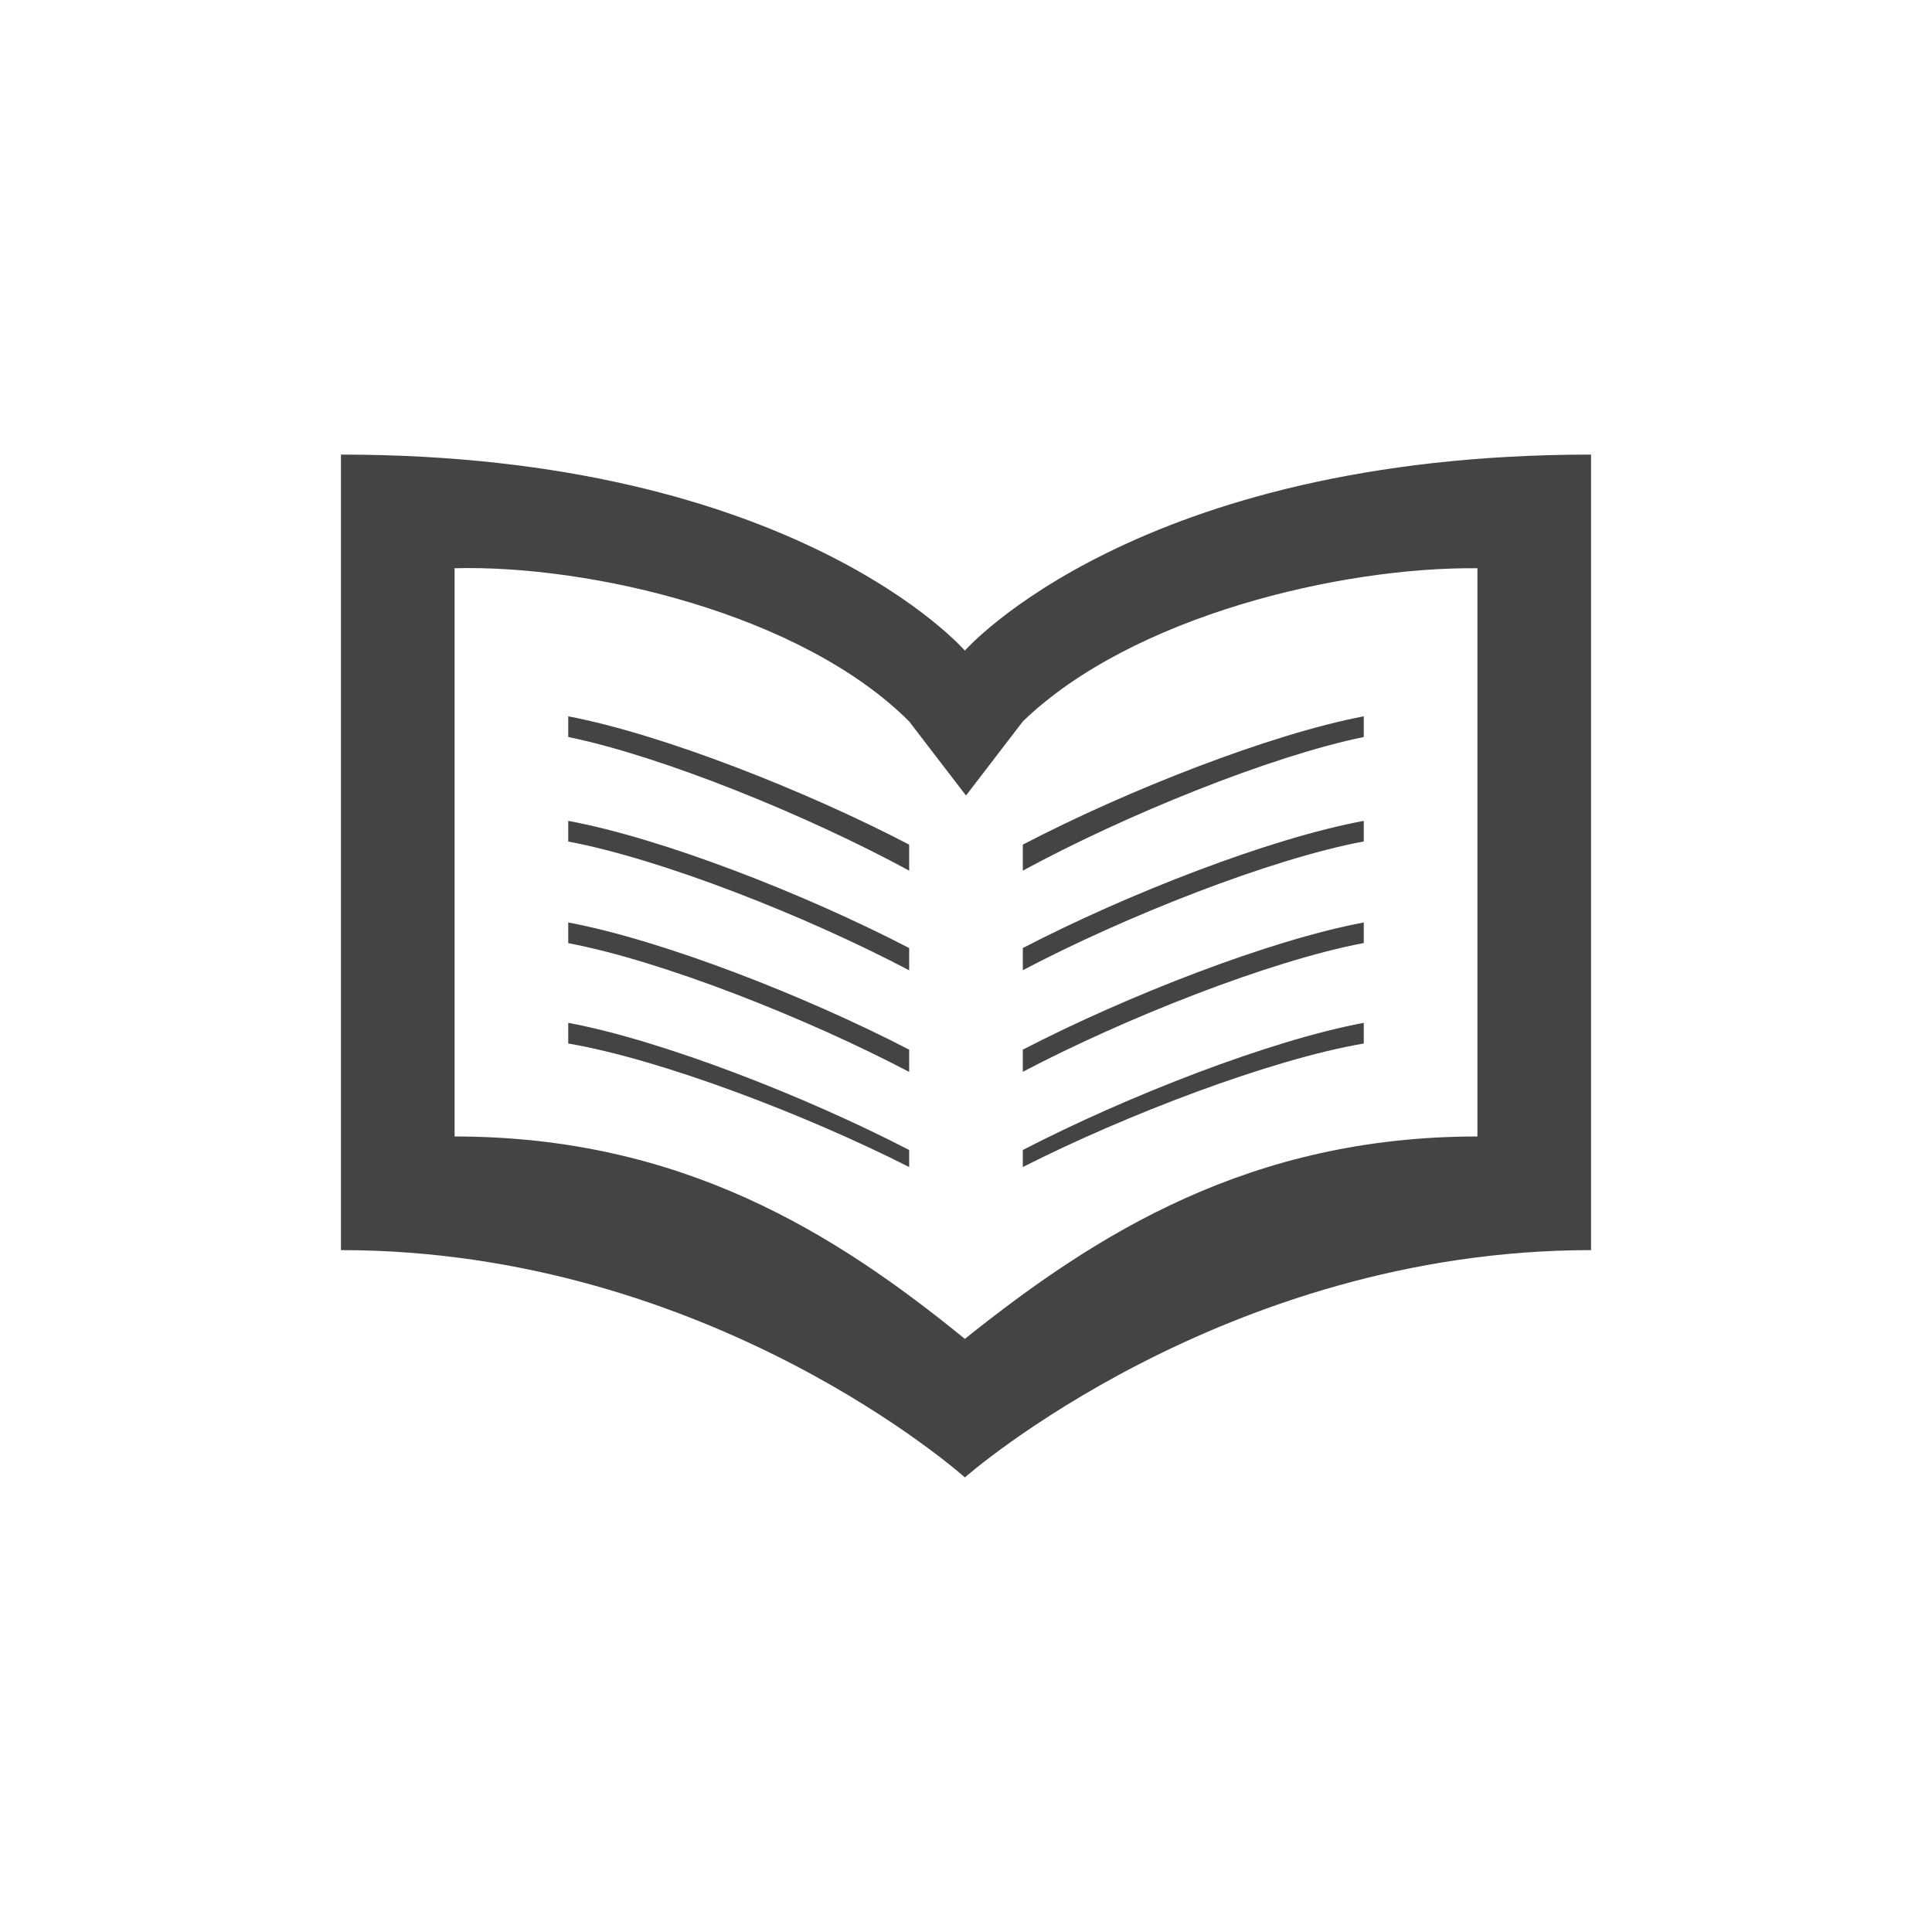
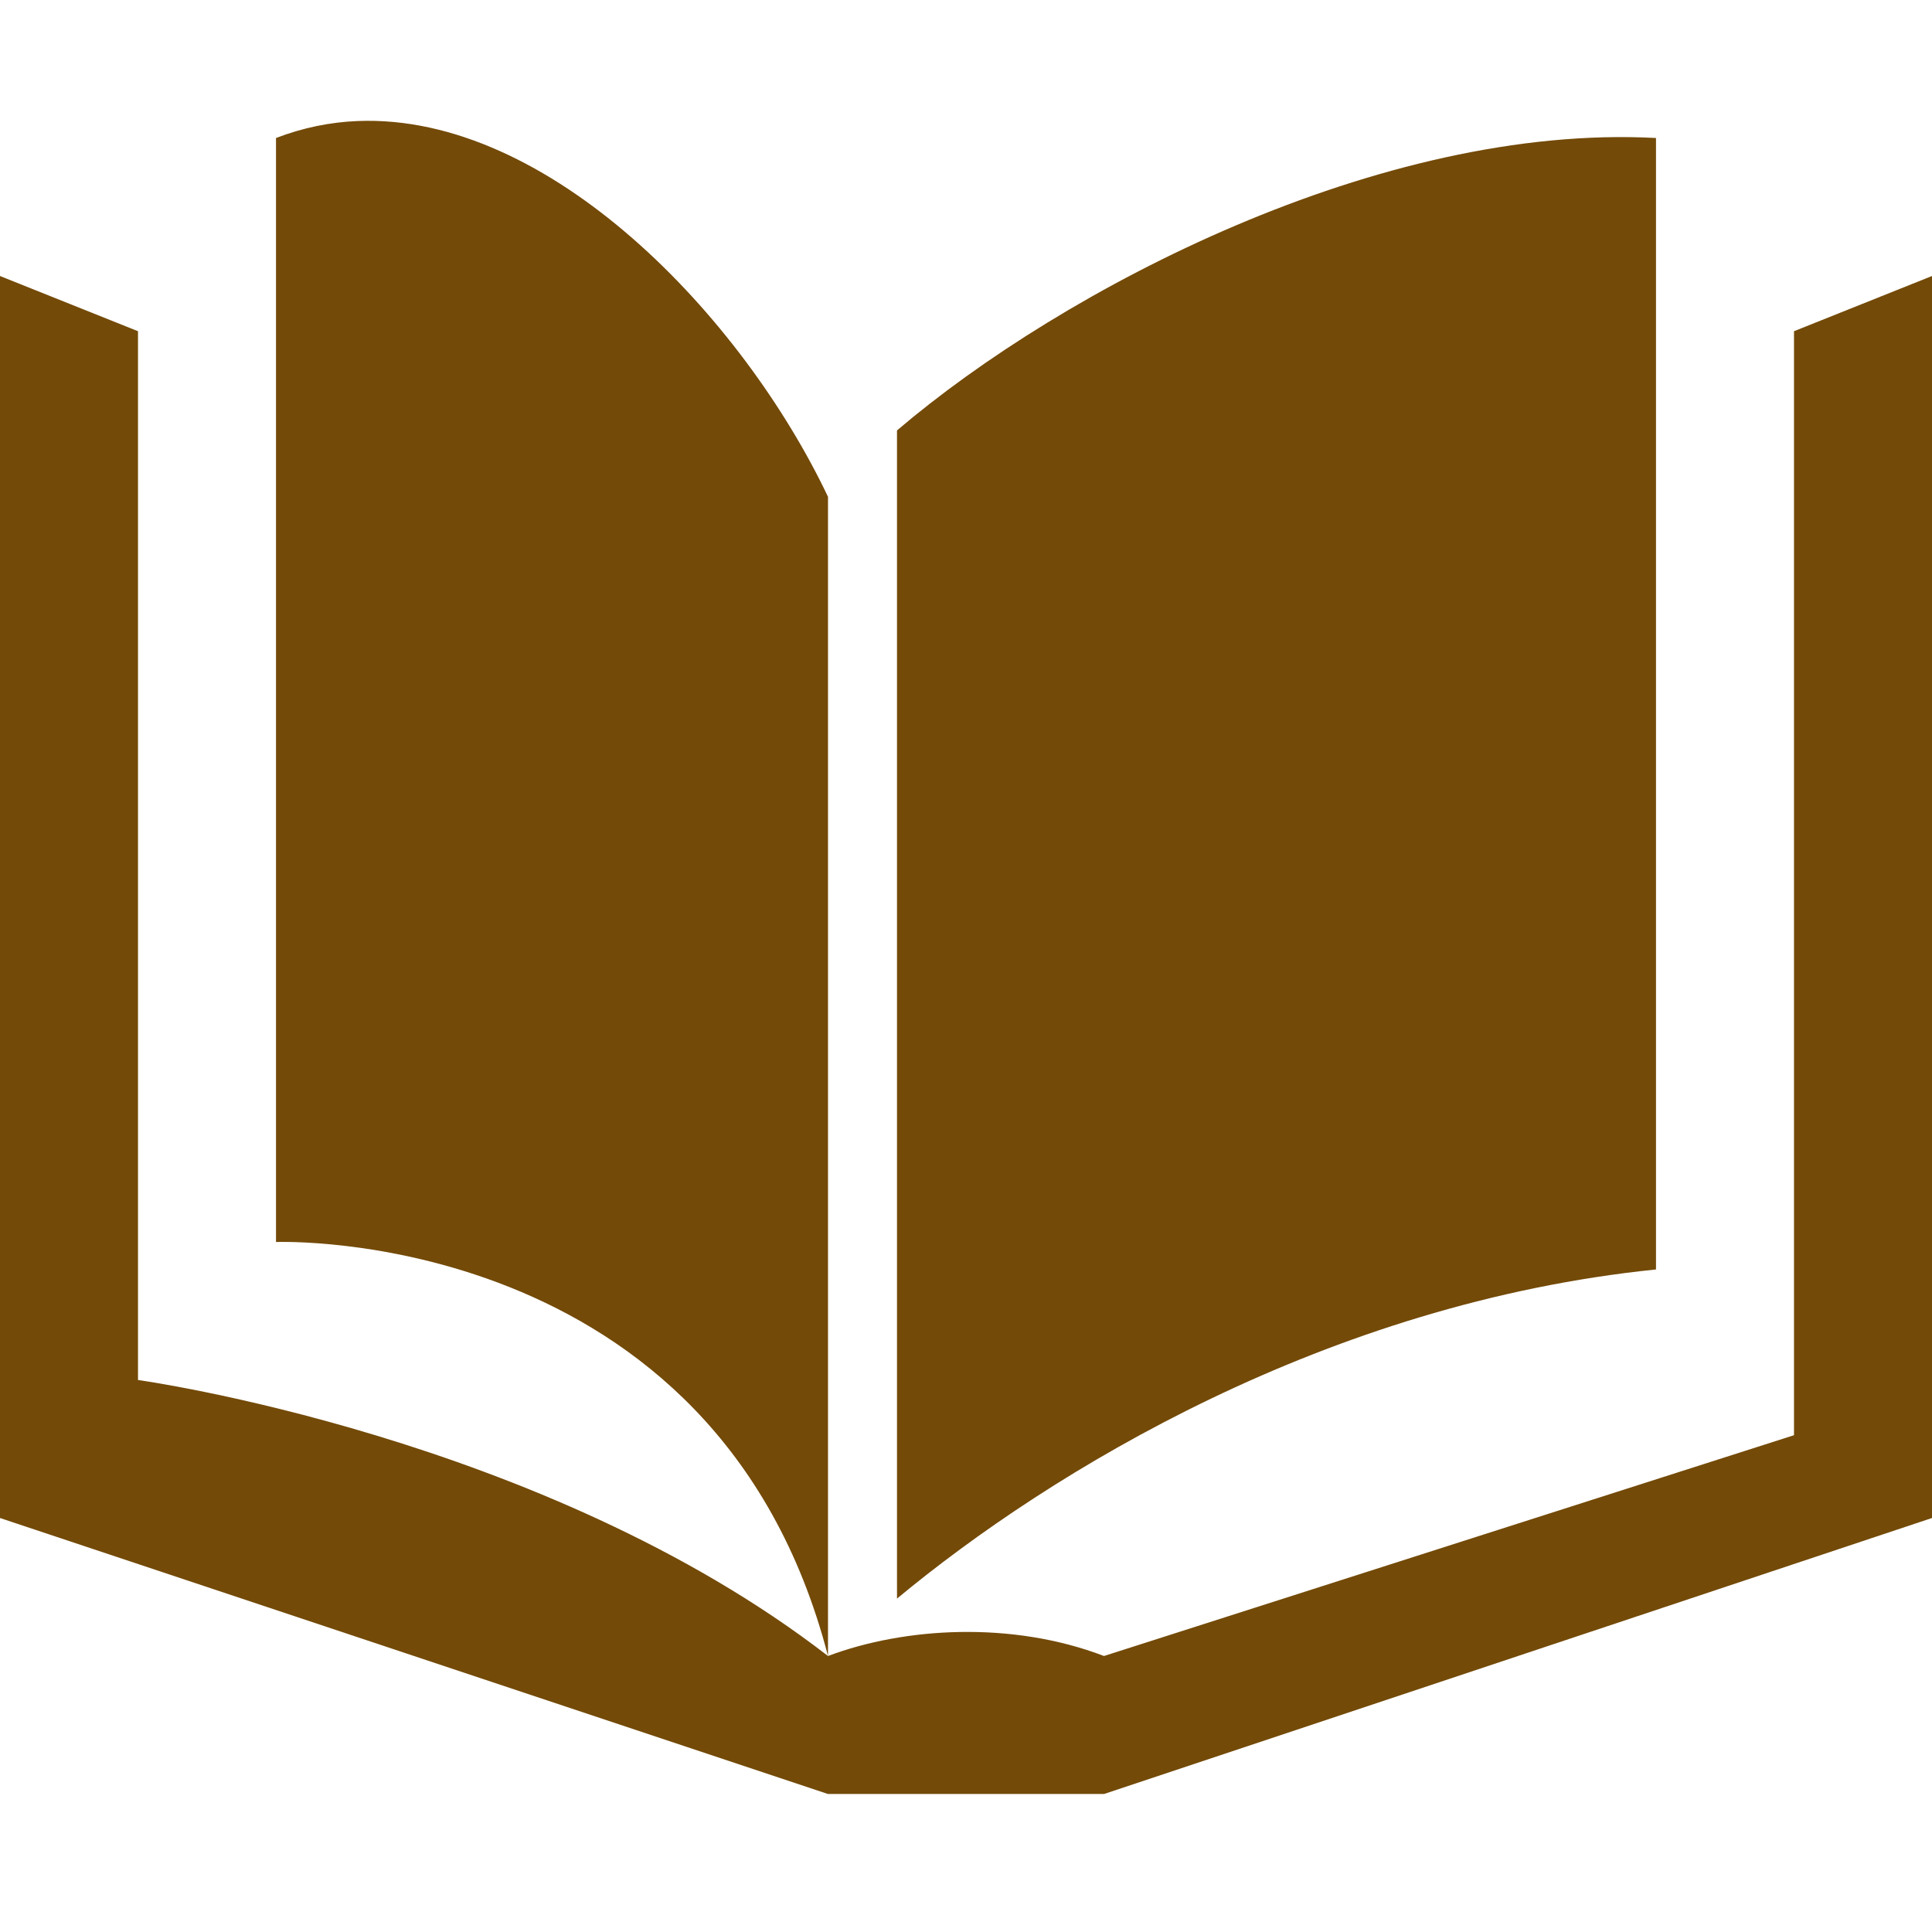
- <svg xmlns="http://www.w3.org/2000/svg" viewBox="0 0 17 17" height="17" width="17">
-   <rect fill="none" x="0" y="0" width="17" height="17" />
-   <path fill="rgba(255,255,255,0.25)" transform="translate(3 3)" d="  M0,1v7c3.26,0,5.49,2,5.49,2S7.76,8,11,8V1C7,1,5.49,2.725,5.49,2.725S4,1,0,1z M1,2c1.195-0.031,3.053,0.402,4,1.348  L5.5,4L6,3.348C6.962,2.418,8.801,1.988,10,2v5C8,7,6.646,7.856,5.49,8.781C4.351,7.853,3,7,1,7V2z M2,3.303v0.182  c0.823,0.169,2.1,0.687,3,1.176V4.432C4.083,3.954,2.824,3.46,2,3.303z M9,3.303C8.176,3.46,6.917,3.954,6,4.432  v0.229c0.9-0.489,2.177-1.007,3-1.176V3.303z M2,4.223v0.182c0.822,0.154,2.099,0.658,3,1.133V5.342  C4.083,4.866,2.824,4.375,2,4.223z M9,4.223C8.176,4.375,6.917,4.866,6,5.342v0.195  c0.901-0.474,2.178-0.979,3-1.133V4.223z M2,5.117v0.182c0.822,0.155,2.098,0.659,3,1.133V6.236  C4.082,5.761,2.824,5.271,2,5.117z M9,5.117C8.176,5.271,6.918,5.761,6,6.236v0.195  c0.902-0.474,2.178-0.978,3-1.133V5.117z M2,6v0.182C2.82,6.322,4.097,6.811,5,7.269V7.119  C4.082,6.644,2.824,6.154,2,6z M9,6C8.176,6.154,6.918,6.644,6,7.119v0.15C6.903,6.811,8.18,6.322,9,6.182V6z" style="stroke-linejoin:round;stroke-miterlimit:4px;" stroke="rgba(255,255,255,0.25)" stroke-width="2" />
-   <path fill="#444444" transform="translate(3 3)" d="  M0,1v7c3.26,0,5.49,2,5.49,2S7.76,8,11,8V1C7,1,5.49,2.725,5.49,2.725S4,1,0,1z M1,2c1.195-0.031,3.053,0.402,4,1.348  L5.5,4L6,3.348C6.962,2.418,8.801,1.988,10,2v5C8,7,6.646,7.856,5.49,8.781C4.351,7.853,3,7,1,7V2z M2,3.303v0.182  c0.823,0.169,2.1,0.687,3,1.176V4.432C4.083,3.954,2.824,3.46,2,3.303z M9,3.303C8.176,3.46,6.917,3.954,6,4.432  v0.229c0.9-0.489,2.177-1.007,3-1.176V3.303z M2,4.223v0.182c0.822,0.154,2.099,0.658,3,1.133V5.342  C4.083,4.866,2.824,4.375,2,4.223z M9,4.223C8.176,4.375,6.917,4.866,6,5.342v0.195  c0.901-0.474,2.178-0.979,3-1.133V4.223z M2,5.117v0.182c0.822,0.155,2.098,0.659,3,1.133V6.236  C4.082,5.761,2.824,5.271,2,5.117z M9,5.117C8.176,5.271,6.918,5.761,6,6.236v0.195  c0.902-0.474,2.178-0.978,3-1.133V5.117z M2,6v0.182C2.82,6.322,4.097,6.811,5,7.269V7.119  C4.082,6.644,2.824,6.154,2,6z M9,6C8.176,6.154,6.918,6.644,6,7.119v0.15C6.903,6.811,8.18,6.322,9,6.182V6z" />
+ <svg xmlns="http://www.w3.org/2000/svg" width="14" height="14" viewBox="0 0 14 14" fill="none">
+   <path d="M2.592 0.877C2.393 0.885 2.196 0.925 2 1V9C2 9 5.188 8.875 6 12V3.6C5.38 2.294 3.981 0.821 2.592 0.877ZM6 12C3.938 10.406 1 10 1 10V2.4L0 2V11L6 13H8L14 11V2L13 2.4V10.4L8 12C7.333 11.745 6.556 11.791 6 12ZM12 1C10.008 0.893 7.707 2.09 6.5 3.119V11.584C7.615 10.659 9.614 9.443 12 9.199V1Z" fill="#734A08" />
</svg>
